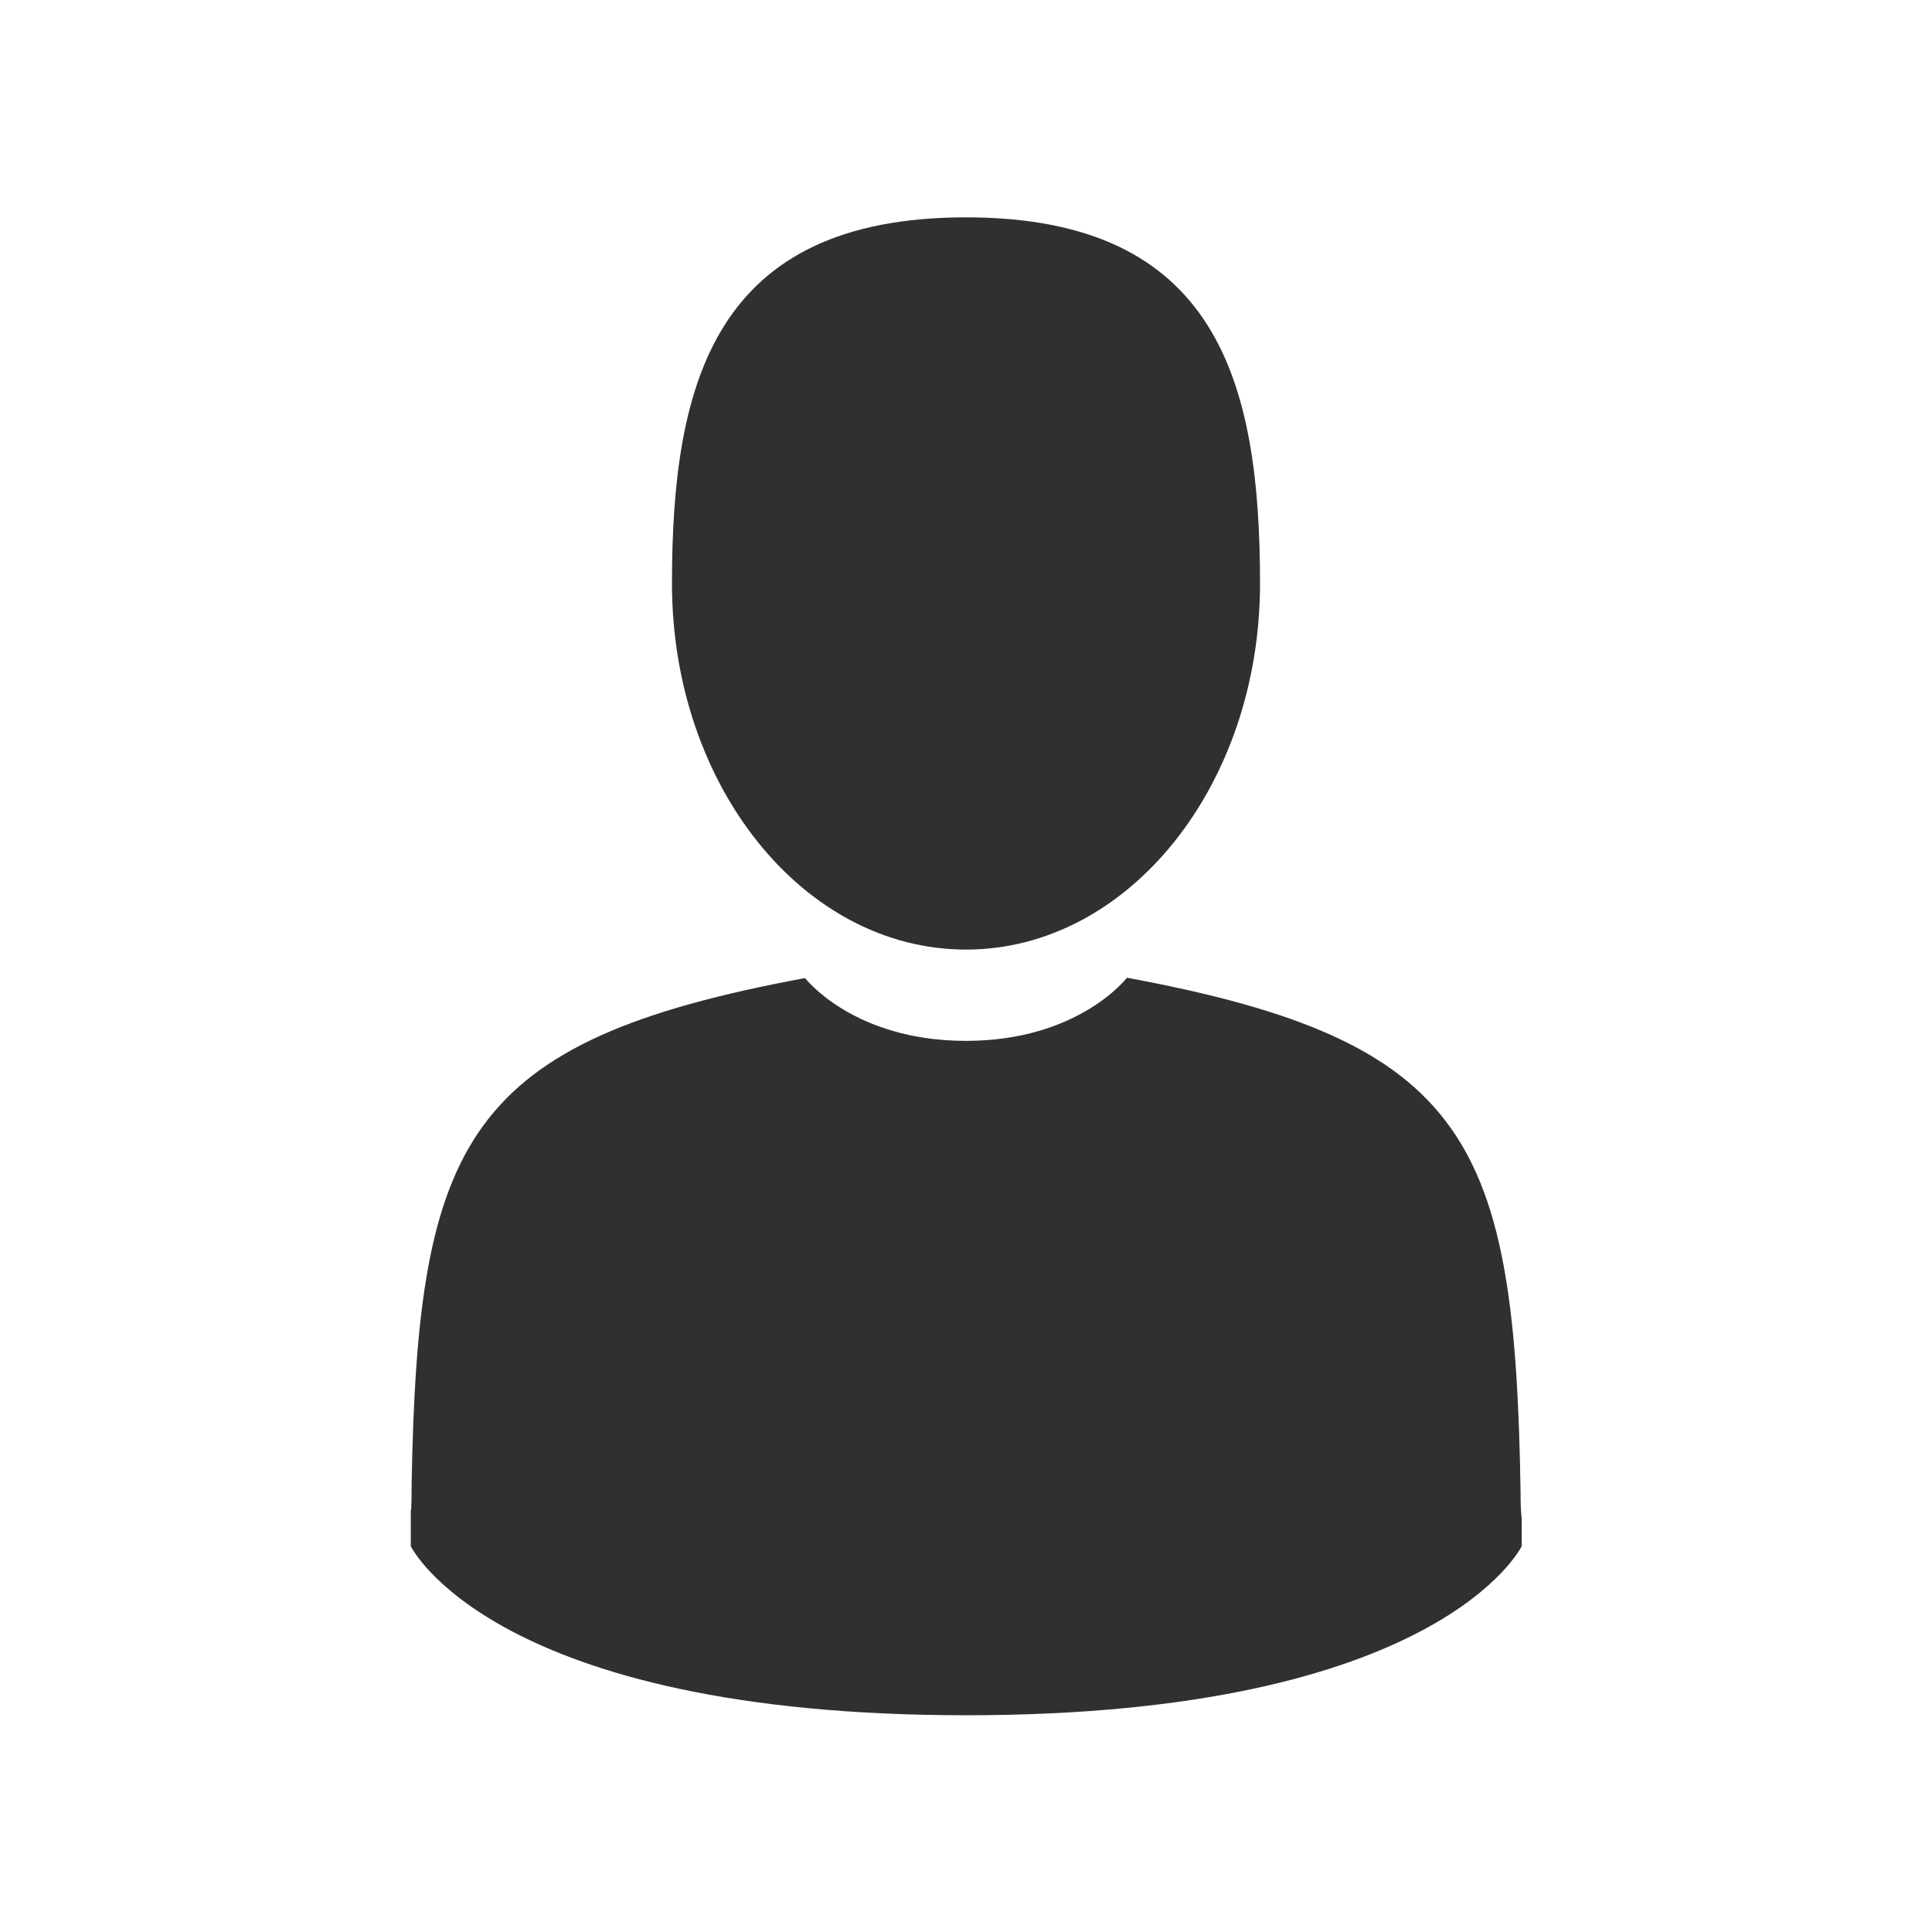
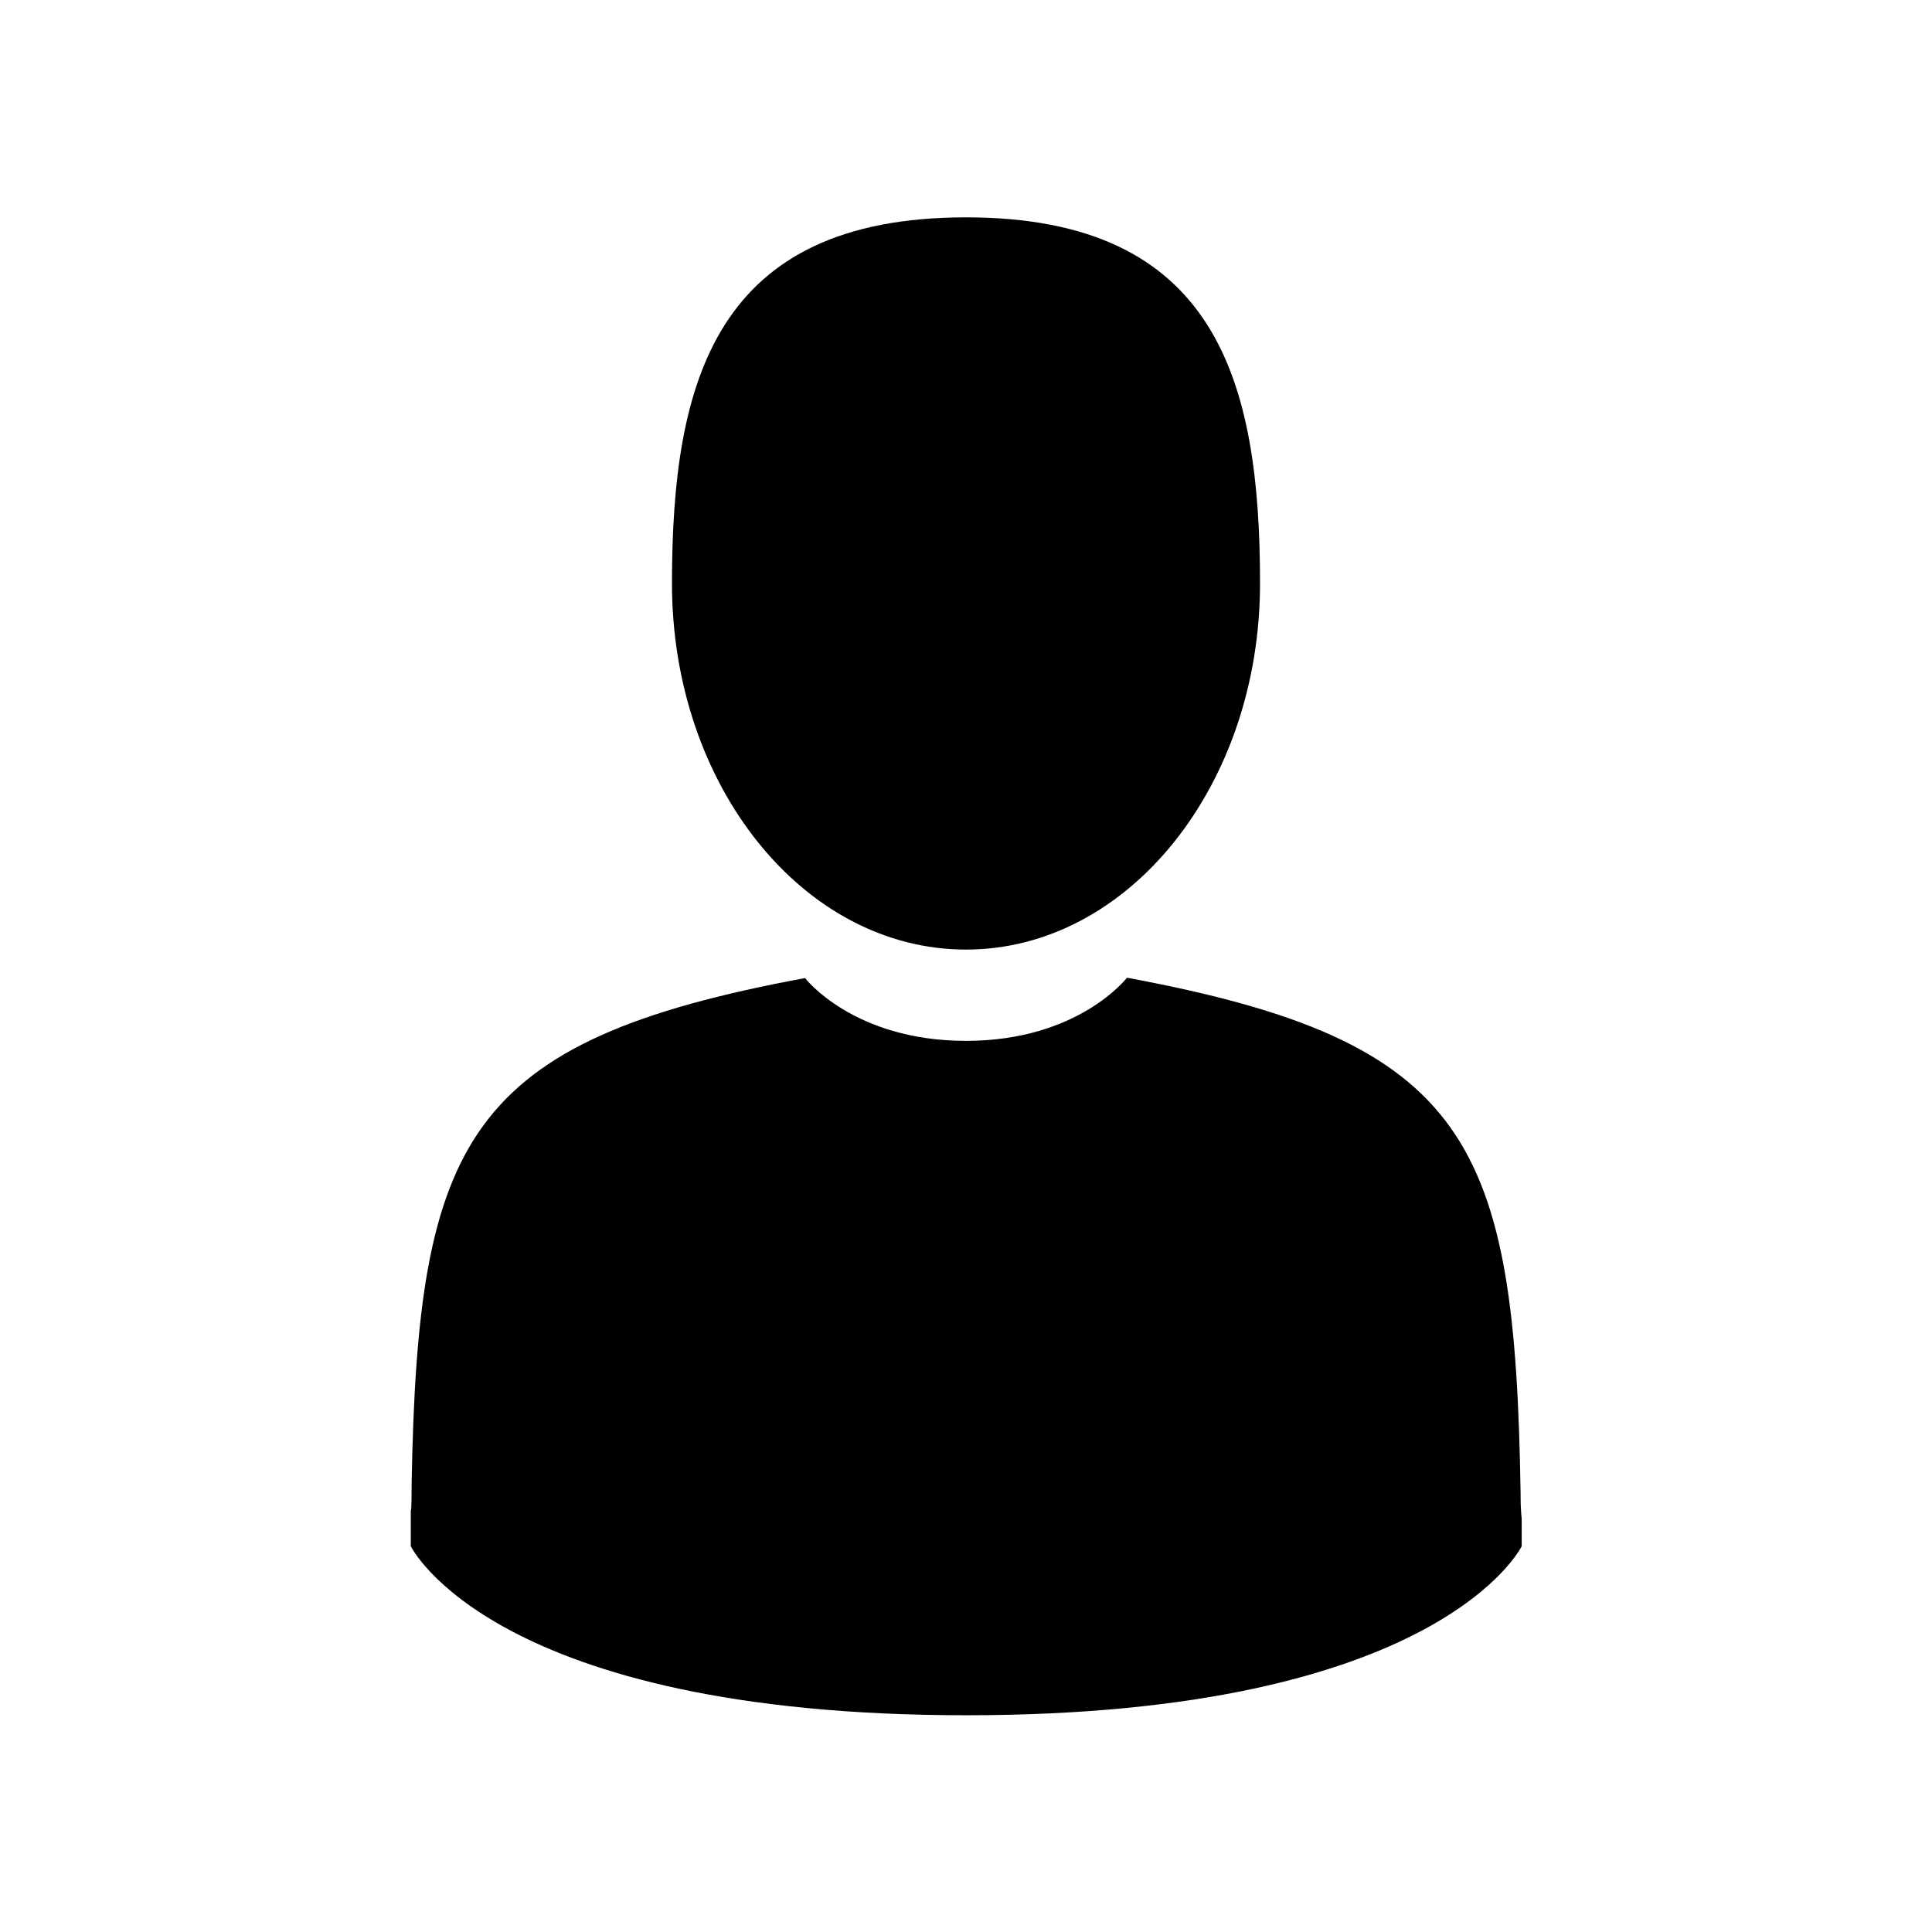
- <svg xmlns="http://www.w3.org/2000/svg" id="Слой_1" data-name="Слой 1" viewBox="0 0 160 160">
-   <defs>
-     <style>.cls-1{fill:#303030;}</style>
-   </defs>
-   <path class="cls-1" d="M80,78.64c13.44,0,24.35-13.58,24.35-30.33S100.77,18,80,18,55.65,31.57,55.65,48.32,66.55,78.64,80,78.64Z" />
-   <path class="cls-1" d="M34,125c0-1,0-.29,0,0Z" />
-   <path class="cls-1" d="M126,125.75c0-.28,0-1.94,0,0Z" />
-   <path class="cls-1" d="M125.93,123.73c-.45-29.18-4.17-37.49-32.6-42.76,0,0-4,5.23-13.33,5.23S66.67,81,66.67,81c-28.12,5.21-32.06,13.4-32.58,41.81,0,2.32-.06,2.44-.07,2.17,0,.5,0,1.44,0,3.07,0,0,6.77,14,46,14s46-14,46-14c0-1,0-1.77,0-2.27A18.47,18.47,0,0,1,125.93,123.73Z" />
+ <svg xmlns="http://www.w3.org/2000/svg" version="1.1" width="32" height="32" viewBox="0 0 32 32">
+   <path fill="#000" d="M16 15.728c2.688 0 4.87-2.716 4.87-6.066s-0.716-6.062-4.87-6.062-4.87 2.714-4.87 6.064 2.18 6.064 4.87 6.064z" />
+   <path fill="#000" d="M6.8 25c0-0.2 0-0.058 0 0z" />
+   <path fill="#000" d="M25.2 25.15c0-0.056 0-0.388 0 0z" />
+   <path fill="#000" d="M25.186 24.746c-0.090-5.836-0.834-7.498-6.52-8.552 0 0-0.8 1.046-2.666 1.046s-2.666-1.040-2.666-1.040c-5.624 1.042-6.412 2.68-6.516 8.362 0 0.464-0.012 0.488-0.014 0.434 0 0.1 0 0.288 0 0.614 0 0 1.354 2.8 9.2 2.8s9.2-2.8 9.2-2.8c0-0.2 0-0.354 0-0.454-0.012-0.11-0.018-0.238-0.018-0.367 0-0.015 0-0.030 0-0.046z" />
</svg>
